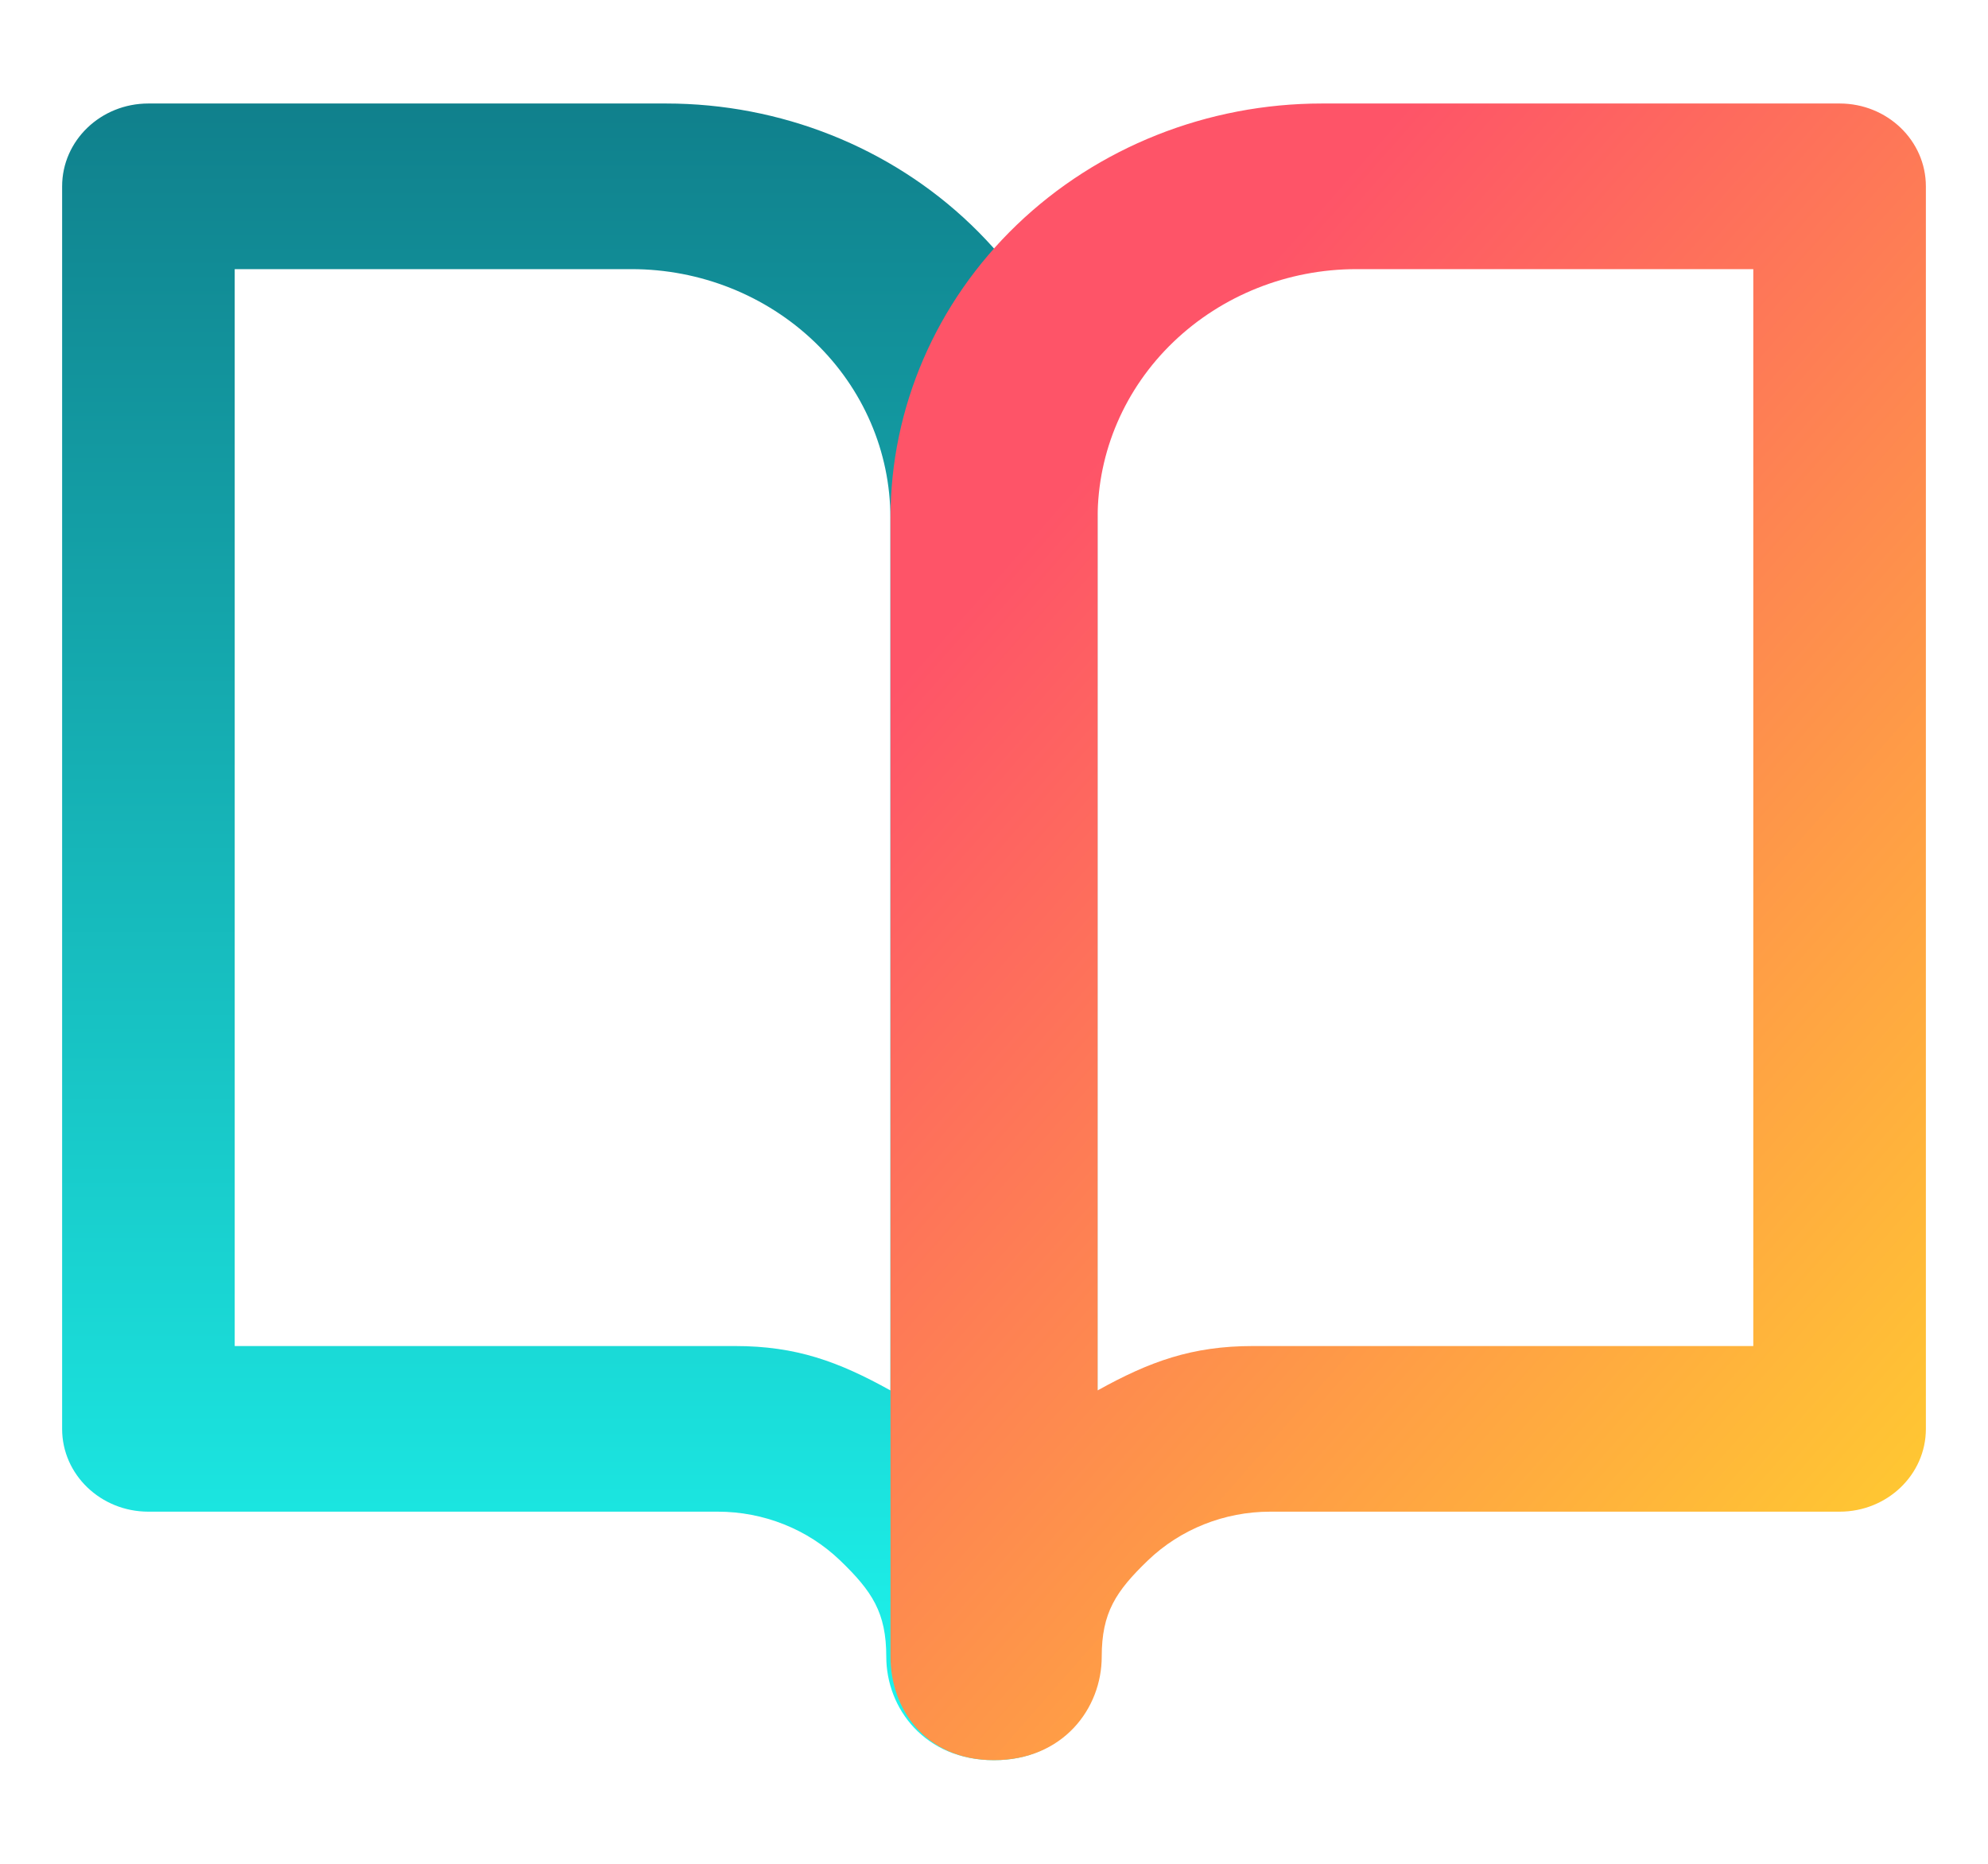
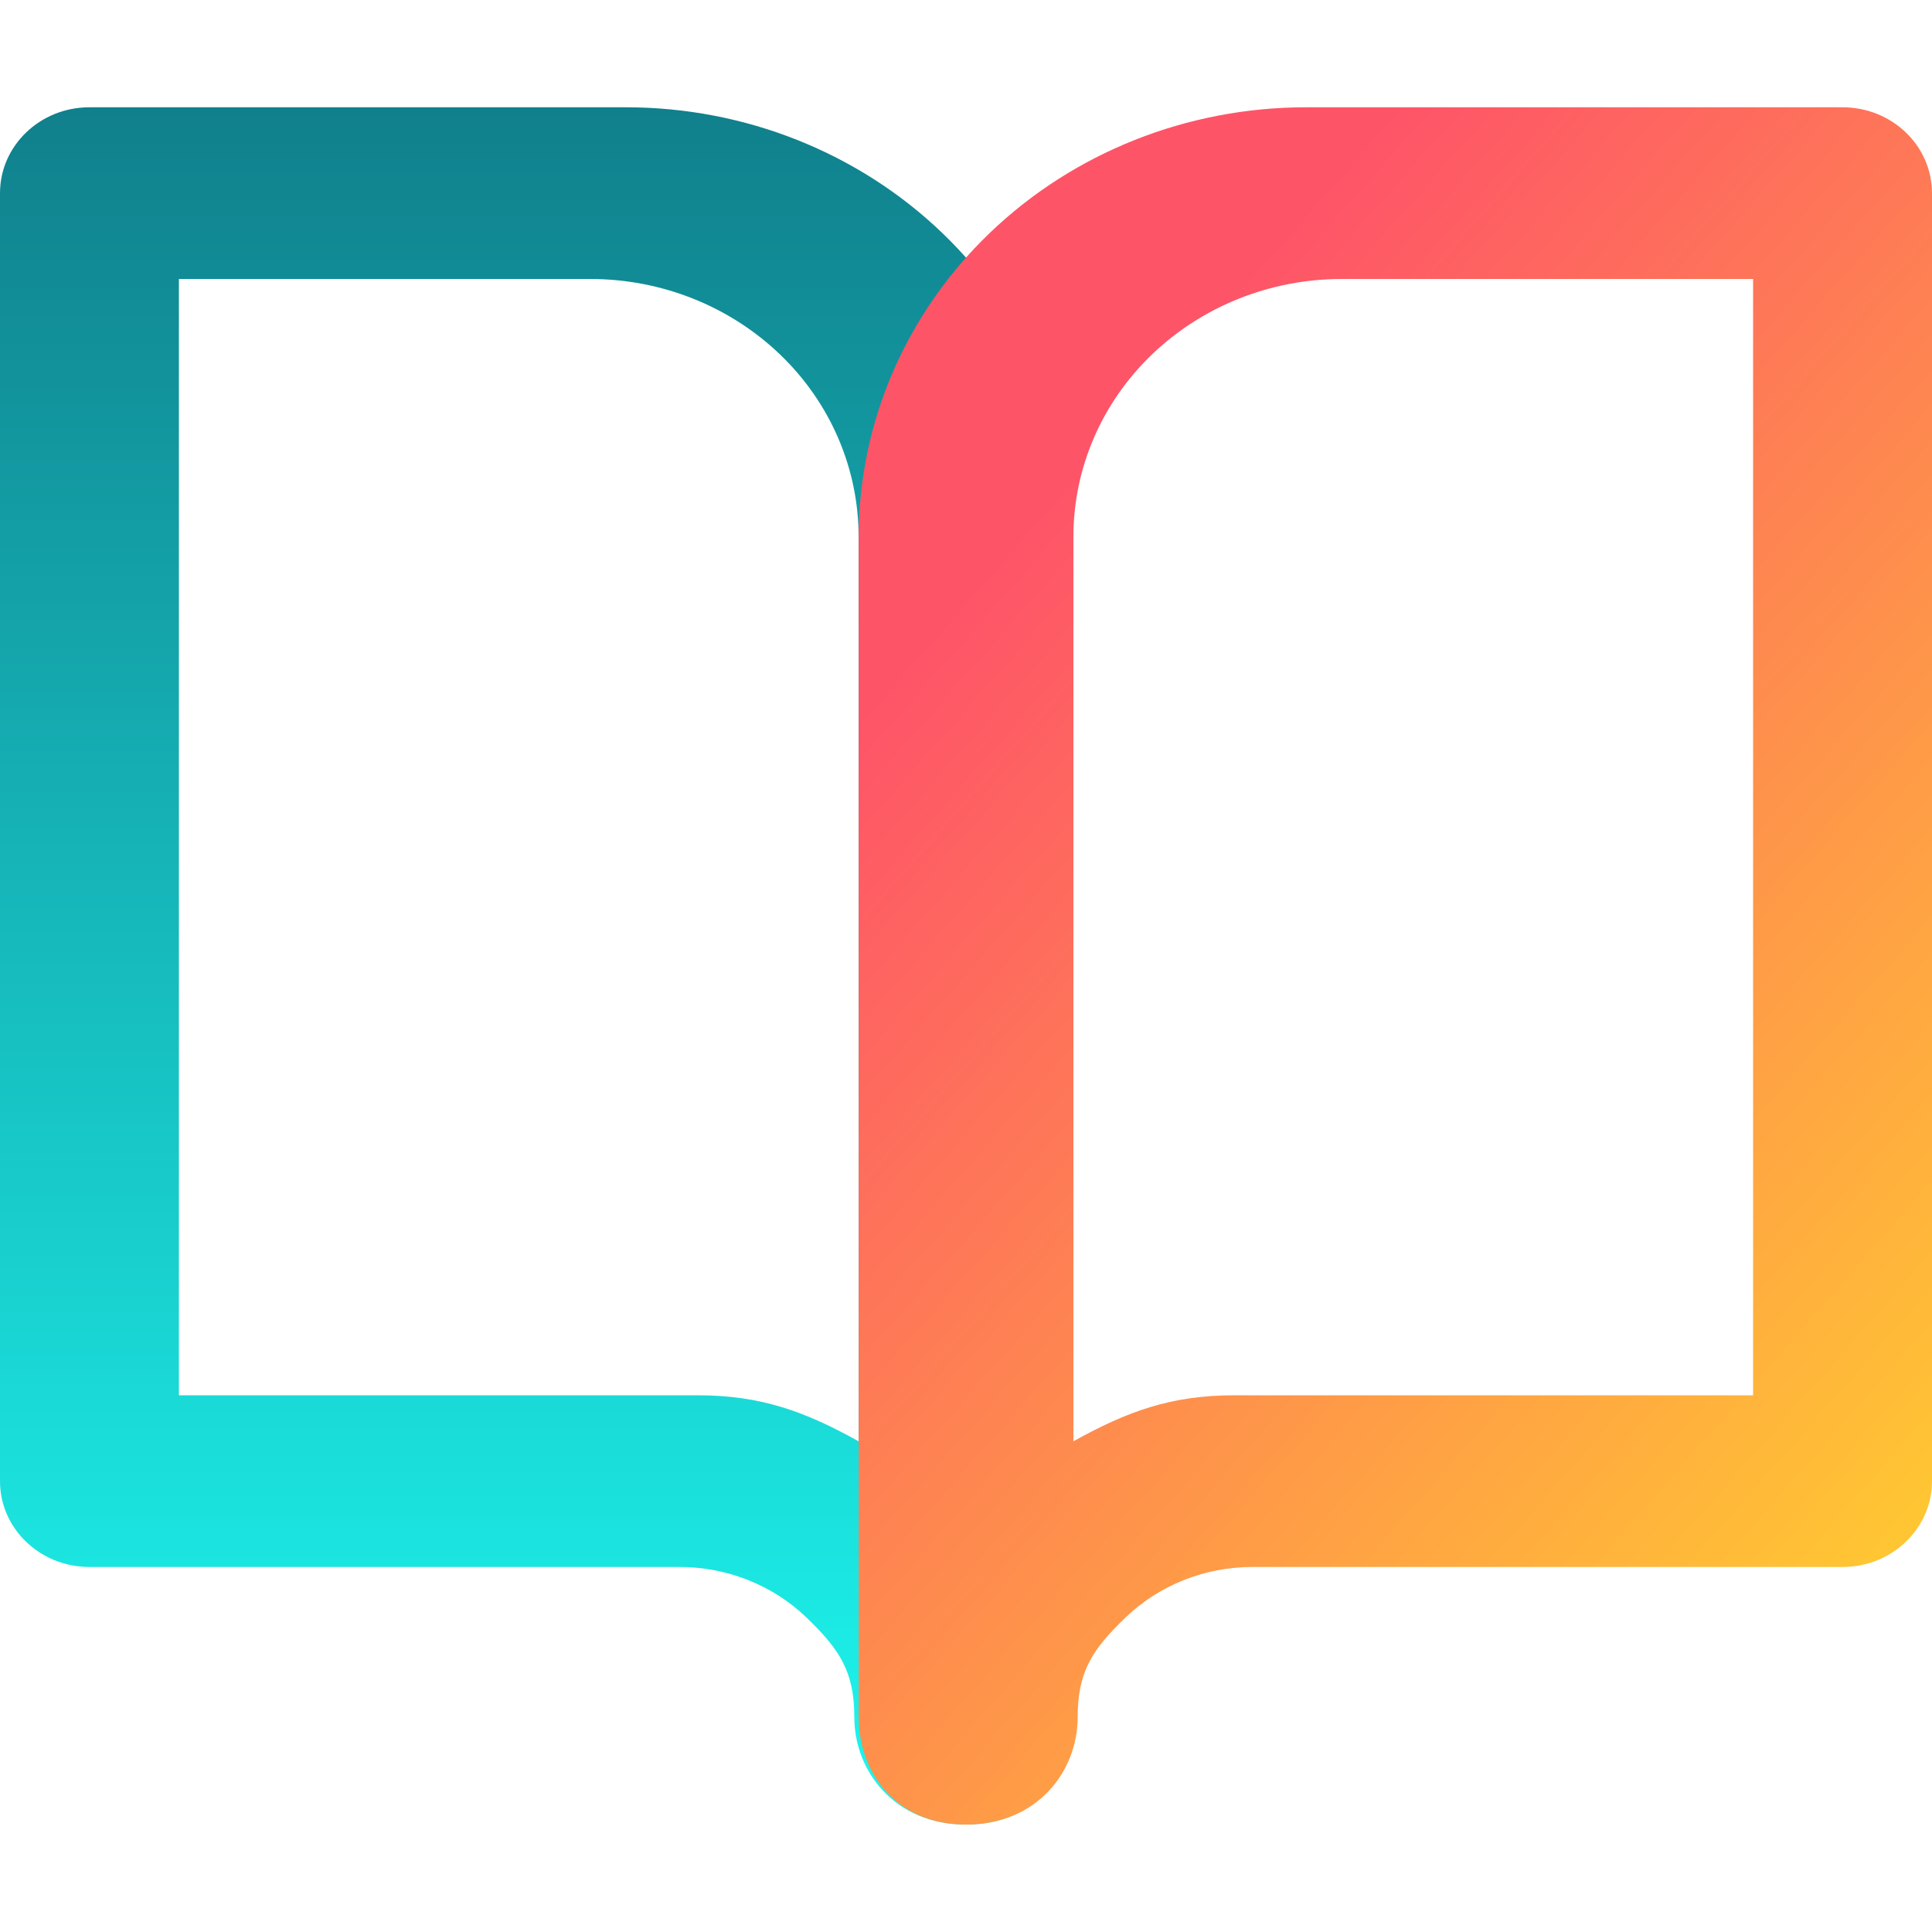
- <svg xmlns="http://www.w3.org/2000/svg" width="16" height="15" viewBox="0 0 16 15" fill="none">
-   <path fill-rule="evenodd" clip-rule="evenodd" d="M7.816 1.809C7.165 1.184 6.282 0.833 5.361 0.833H1.194C0.811 0.833 0.5 1.131 0.5 1.5V11.5C0.5 11.868 0.811 12.166 1.194 12.166H5.777C6.146 12.166 6.499 12.307 6.76 12.557C7.02 12.807 7.133 12.979 7.133 13.333C7.133 13.75 7.444 14.166 8 14.166C8.555 14.166 8.833 13.75 8.833 13.333V4.166C8.833 3.282 8.467 2.434 7.816 1.809ZM7.166 11.19C6.748 10.958 6.408 10.833 5.916 10.833H1.889V2.166H5.083C5.636 2.166 6.165 2.377 6.556 2.752C6.947 3.127 7.166 3.636 7.166 4.166V11.19Z" fill="url(#paint0_linear_7416_31915)" />
-   <path fill-rule="evenodd" clip-rule="evenodd" d="M8.184 1.809C8.835 1.184 9.718 0.833 10.639 0.833H14.806C15.189 0.833 15.5 1.131 15.5 1.5V11.5C15.5 11.868 15.189 12.166 14.806 12.166H10.223C9.854 12.166 9.501 12.307 9.24 12.557C8.98 12.807 8.867 12.979 8.867 13.333C8.867 13.75 8.556 14.166 8 14.166C7.445 14.166 7.167 13.75 7.167 13.333V4.166C7.167 3.282 7.533 2.434 8.184 1.809ZM8.834 11.19C9.252 10.958 9.592 10.833 10.084 10.833H14.111V2.166H10.917C10.364 2.166 9.835 2.377 9.444 2.752C9.053 3.127 8.834 3.636 8.834 4.166V11.19Z" fill="url(#paint1_linear_7416_31915)" />
+ <svg xmlns="http://www.w3.org/2000/svg" width="15" height="15" viewBox="0 0 15 15" fill="none">
+   <path fill-rule="evenodd" clip-rule="evenodd" d="M7.316 1.809C6.665 1.184 5.782 0.833 4.861 0.833H0.694C0.311 0.833 -0 1.131 -0 1.5V11.5C-0 11.868 0.311 12.166 0.694 12.166H5.277C5.646 12.166 5.999 12.307 6.26 12.557C6.52 12.807 6.633 12.979 6.633 13.333C6.633 13.75 6.944 14.166 7.5 14.166C8.055 14.166 8.333 13.75 8.333 13.333V4.166C8.333 3.282 7.967 2.434 7.316 1.809ZM6.666 11.19C6.248 10.958 5.908 10.833 5.416 10.833H1.389V2.166H4.583C5.136 2.166 5.665 2.377 6.056 2.752C6.447 3.127 6.666 3.636 6.666 4.166V11.19Z" fill="url(#paint0_linear_7416_31915)" />
+   <path fill-rule="evenodd" clip-rule="evenodd" d="M7.684 1.809C8.335 1.184 9.218 0.833 10.139 0.833H14.306C14.689 0.833 15 1.131 15 1.5V11.5C15 11.868 14.689 12.166 14.306 12.166H9.723C9.354 12.166 9.001 12.307 8.74 12.557C8.48 12.807 8.367 12.979 8.367 13.333C8.367 13.75 8.056 14.166 7.5 14.166C6.945 14.166 6.667 13.75 6.667 13.333V4.166C6.667 3.282 7.033 2.434 7.684 1.809ZM8.334 11.19C8.752 10.958 9.092 10.833 9.584 10.833H13.611V2.166H10.417C9.864 2.166 9.335 2.377 8.944 2.752C8.553 3.127 8.334 3.636 8.334 4.166V11.19Z" fill="url(#paint1_linear_7416_31915)" />
  <defs>
-     <linearGradient id="paint0_linear_7416_31915" x1="4.666" y1="0.833" x2="4.666" y2="14.166" gradientUnits="userSpaceOnUse">
+     <linearGradient id="paint0_linear_7416_31915" x1="4.166" y1="0.833" x2="4.166" y2="14.166" gradientUnits="userSpaceOnUse">
      <stop stop-color="#10808C" />
      <stop offset="1" stop-color="#1DF7EF" />
    </linearGradient>
-     <linearGradient id="paint1_linear_7416_31915" x1="11.334" y1="0.833" x2="20.77" y2="9.124" gradientUnits="userSpaceOnUse">
+     <linearGradient id="paint1_linear_7416_31915" x1="10.834" y1="0.833" x2="20.27" y2="9.124" gradientUnits="userSpaceOnUse">
      <stop stop-color="#FE5468" />
      <stop offset="1" stop-color="#FFDF27" />
    </linearGradient>
  </defs>
</svg>
